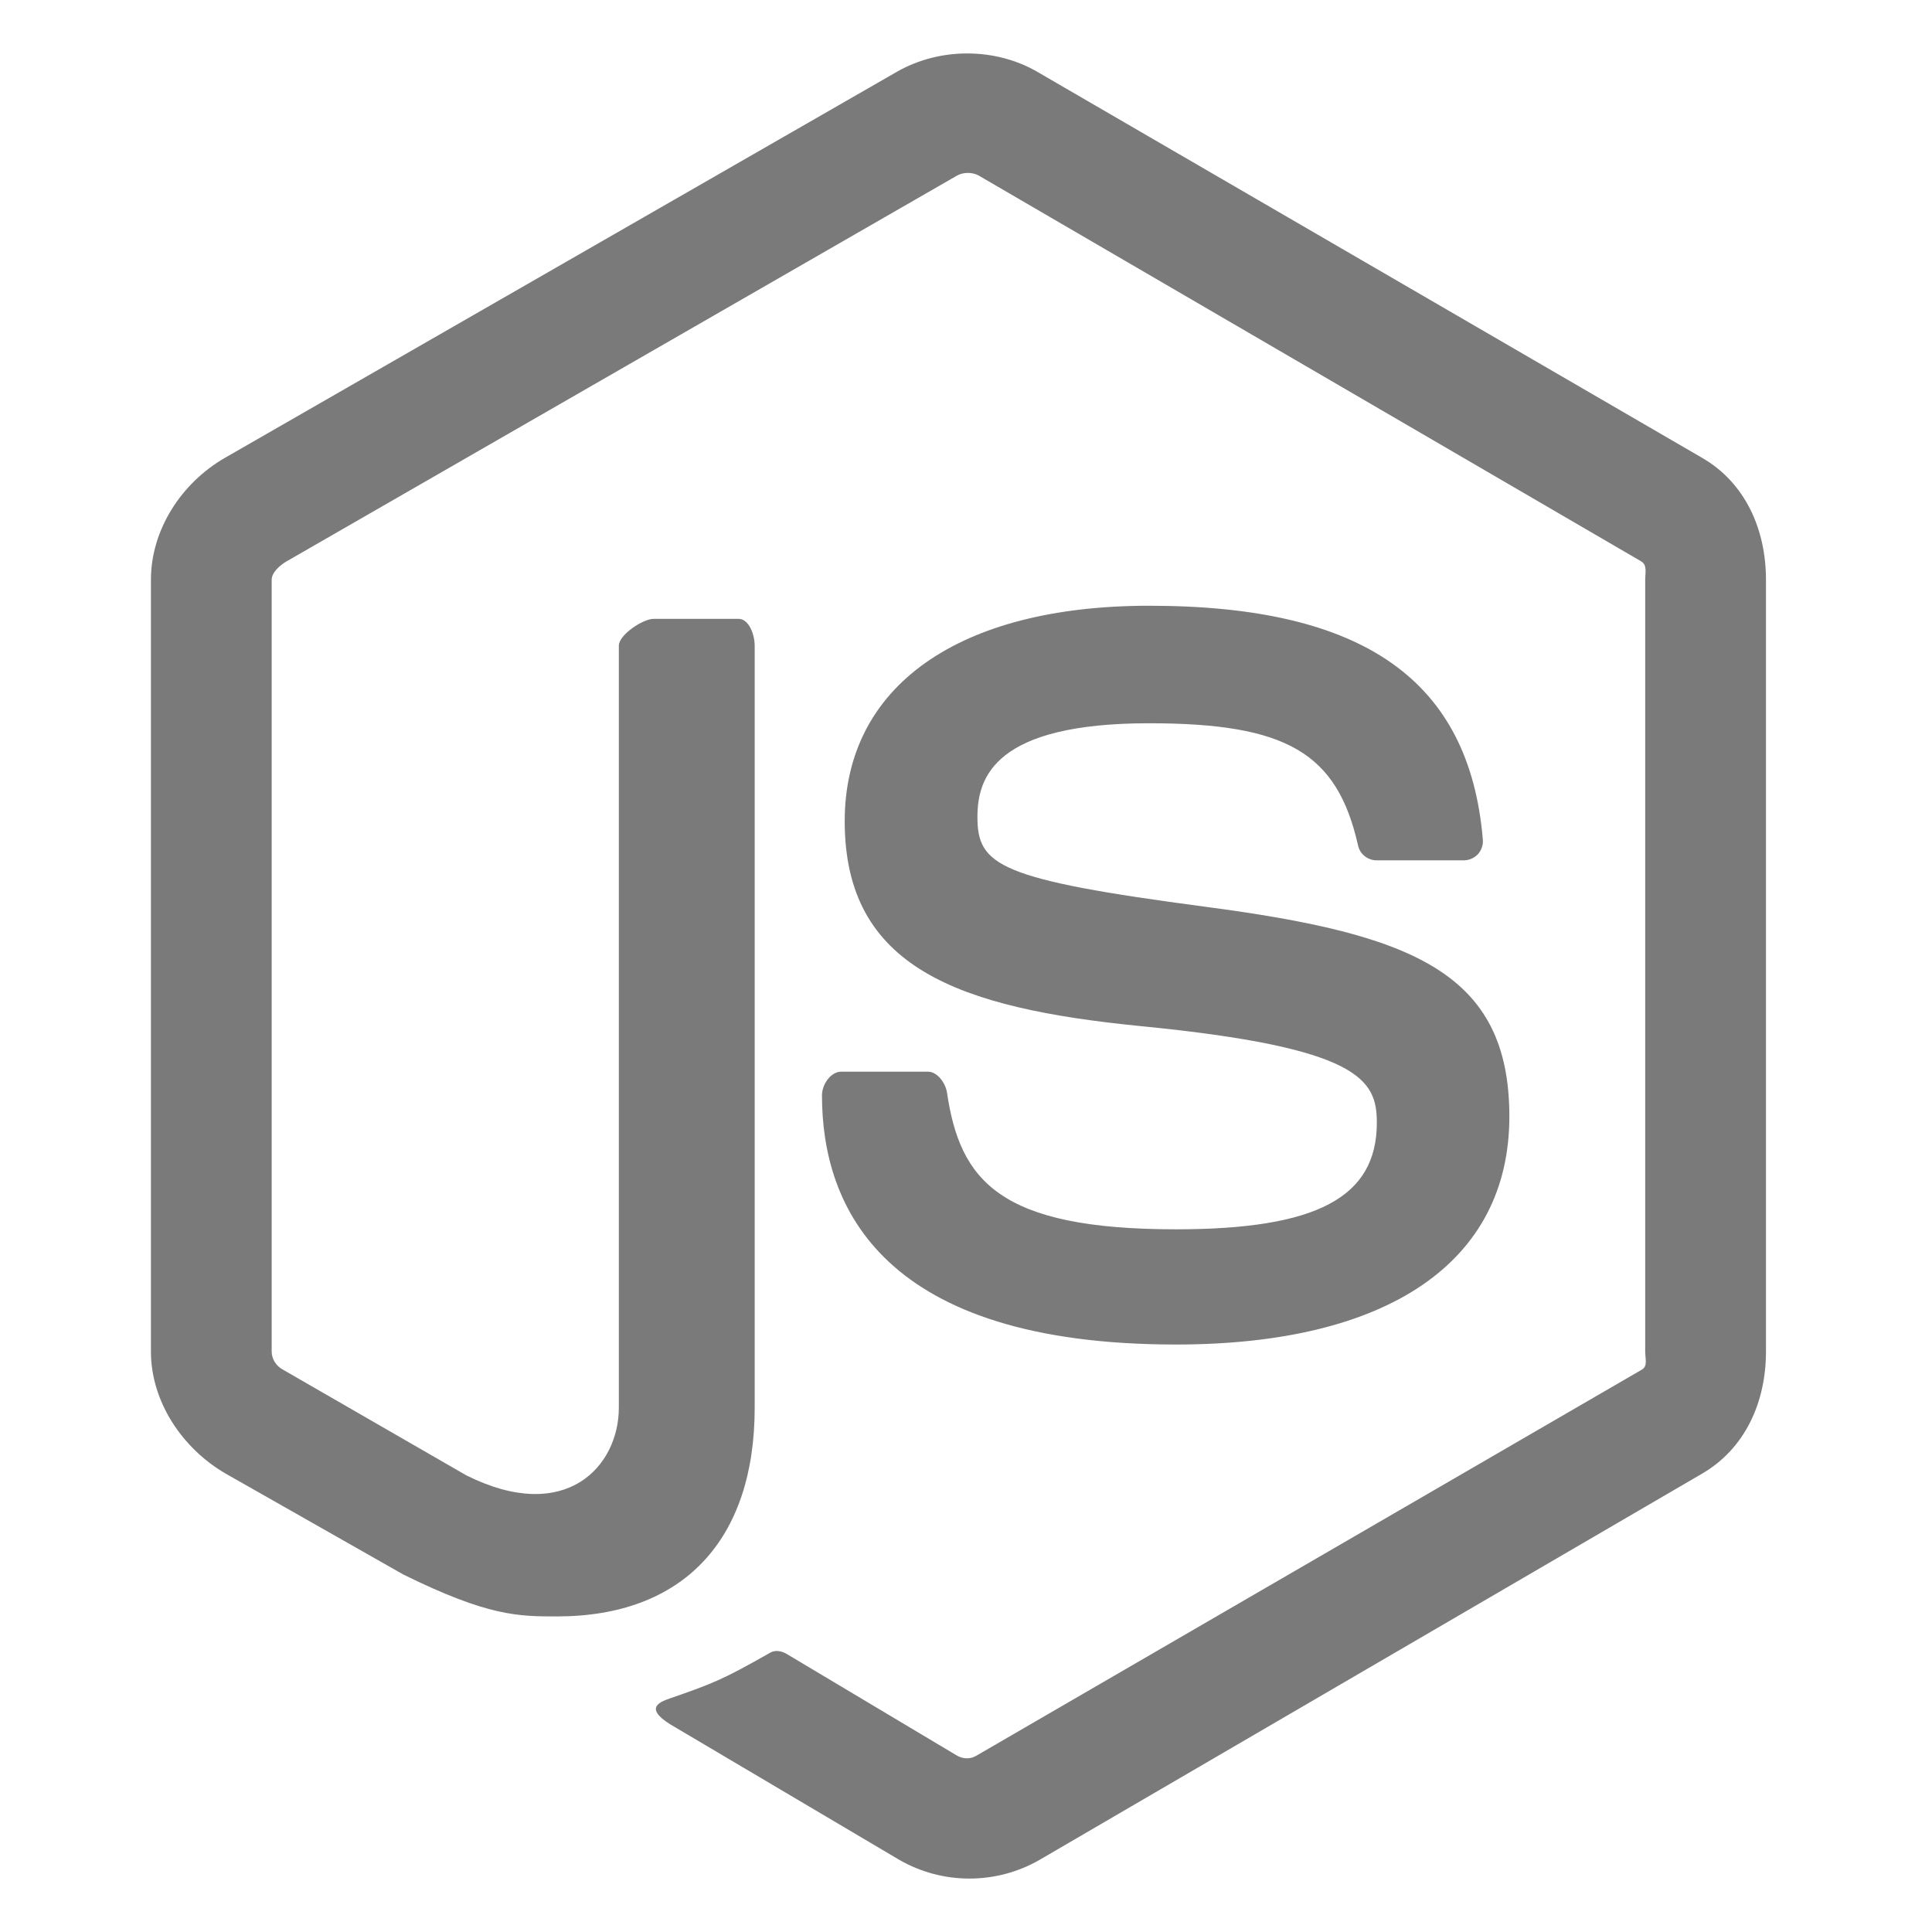
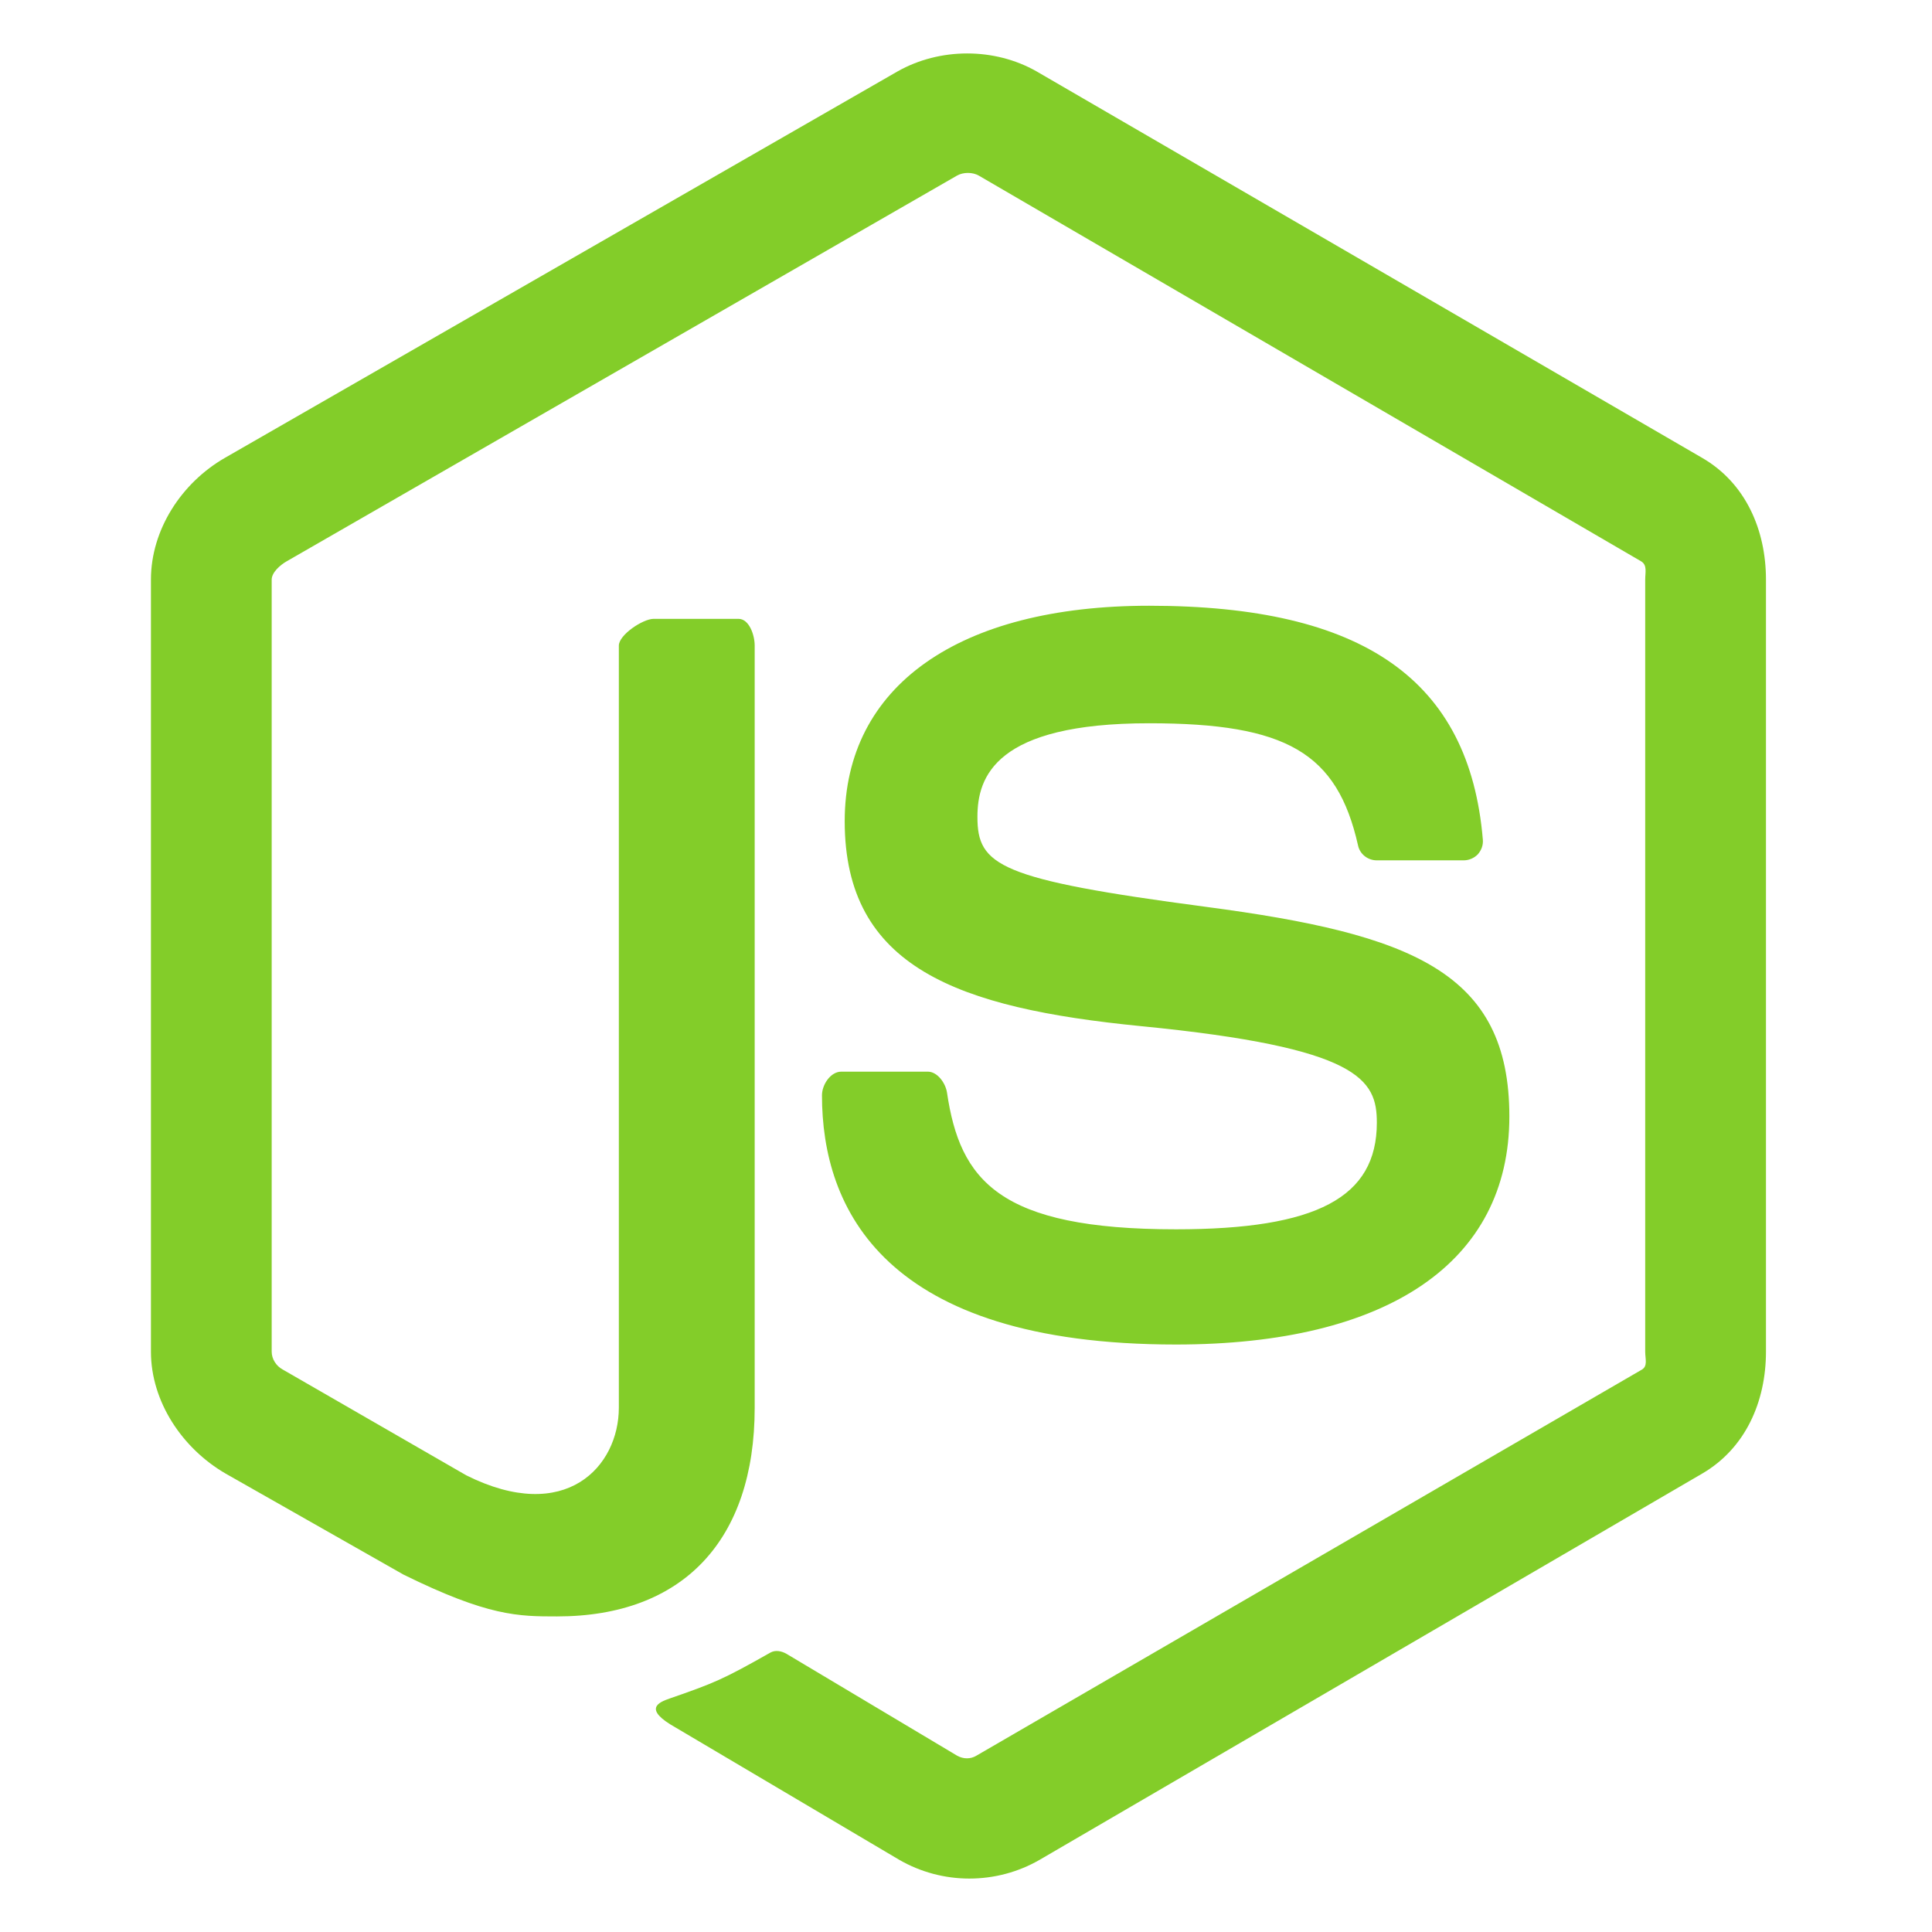
<svg xmlns="http://www.w3.org/2000/svg" viewBox="0 0 128 128" style="zoom: 1;">
-   <path fill="#7a7a7a" d="M112.771,30.334 l-44.097,-25.605 c-2.781,-1.584 -6.402,-1.584 -9.205,0 l-44.568,25.605 c-2.87,1.651 -4.901,4.754 -4.901,8.073 v51.142 c0,3.319 2.084,6.423 4.954,8.083 l11.775,6.688 c5.628,2.772 7.617,2.772 10.178,2.772 c8.333,0 13.093,-5.039 13.093,-13.828 v-50.49 c0,-.713 -.371,-1.774 -1.071,-1.774 h-5.623 c-.712,0 -2.306,1.061 -2.306,1.773 v50.49 c0,3.896 -3.524,7.773 -10.11,4.48 l-12.167,-7.013 c-.424,-.23 -.723,-.693 -.723,-1.181 v-51.142 c0,-.482 .555,-.966 .982,-1.213 l44.424,-25.561 c.415,-.235 1.025,-.235 1.439,0 l43.882,25.555 c.42,.253 .272,.722 .272,1.219 v51.142 c0,.488 .183,.963 -.232,1.198 l-44.086,25.576 c-.378,.227 -.847,.227 -1.261,0 l-11.307,-6.749 c-.341,-.198 -.746,-.269 -1.073,-.086 c-3.146,1.783 -3.726,2.02 -6.677,3.043 c-.726,.253 -1.797,.692 .41,1.929 l14.798,8.754 c1.417,.82 3.027,1.246 4.647,1.246 c1.642,0 3.25,-.426 4.667,-1.246 l43.885,-25.582 c2.87,-1.672 4.23,-4.764 4.23,-8.083 v-51.142 c0,-3.319 -1.36,-6.414 -4.229,-8.073 M77.91,81.445 c-11.726,0 -14.309,-3.235 -15.17,-9.066 c-.1,-.628 -.633,-1.379 -1.272,-1.379 h-5.731 c-.709,0 -1.279,.86 -1.279,1.566 c0,7.466 4.059,16.512 23.453,16.512 c14.039,0 22.088,-5.455 22.088,-15.109 c0,-9.572 -6.467,-12.084 -20.082,-13.886 c-13.762,-1.819 -15.16,-2.738 -15.16,-5.962 c0,-2.658 1.184,-6.203 11.374,-6.203 c9.105,0 12.461,1.954 13.842,8.091 c.118,.577 .645,.991 1.24,.991 h5.754 c.354,0 .692,-.143 .94,-.396 c.24,-.272 .367,-.613 .335,-.979 c-.891,-10.568 -7.912,-15.493 -22.112,-15.493 c-12.631,0 -20.166,5.334 -20.166,14.275 c0,9.698 7.497,12.378 19.622,13.577 c14.505,1.422 15.633,3.542 15.633,6.395 c0,4.955 -3.978,7.066 -13.309,7.066  z " />
+   <path fill="#83CD29" d="M112.771,30.334 l-44.097,-25.605 c-2.781,-1.584 -6.402,-1.584 -9.205,0 l-44.568,25.605 c-2.87,1.651 -4.901,4.754 -4.901,8.073 v51.142 c0,3.319 2.084,6.423 4.954,8.083 l11.775,6.688 c5.628,2.772 7.617,2.772 10.178,2.772 c8.333,0 13.093,-5.039 13.093,-13.828 v-50.49 c0,-.713 -.371,-1.774 -1.071,-1.774 h-5.623 c-.712,0 -2.306,1.061 -2.306,1.773 v50.49 c0,3.896 -3.524,7.773 -10.11,4.48 l-12.167,-7.013 c-.424,-.23 -.723,-.693 -.723,-1.181 v-51.142 c0,-.482 .555,-.966 .982,-1.213 l44.424,-25.561 c.415,-.235 1.025,-.235 1.439,0 l43.882,25.555 c.42,.253 .272,.722 .272,1.219 v51.142 c0,.488 .183,.963 -.232,1.198 l-44.086,25.576 c-.378,.227 -.847,.227 -1.261,0 l-11.307,-6.749 c-.341,-.198 -.746,-.269 -1.073,-.086 c-3.146,1.783 -3.726,2.02 -6.677,3.043 c-.726,.253 -1.797,.692 .41,1.929 l14.798,8.754 c1.417,.82 3.027,1.246 4.647,1.246 c1.642,0 3.25,-.426 4.667,-1.246 l43.885,-25.582 c2.87,-1.672 4.23,-4.764 4.23,-8.083 v-51.142 c0,-3.319 -1.36,-6.414 -4.229,-8.073 M77.91,81.445 c-11.726,0 -14.309,-3.235 -15.17,-9.066 c-.1,-.628 -.633,-1.379 -1.272,-1.379 h-5.731 c-.709,0 -1.279,.86 -1.279,1.566 c0,7.466 4.059,16.512 23.453,16.512 c14.039,0 22.088,-5.455 22.088,-15.109 c0,-9.572 -6.467,-12.084 -20.082,-13.886 c-13.762,-1.819 -15.16,-2.738 -15.16,-5.962 c0,-2.658 1.184,-6.203 11.374,-6.203 c9.105,0 12.461,1.954 13.842,8.091 c.118,.577 .645,.991 1.24,.991 h5.754 c.354,0 .692,-.143 .94,-.396 c.24,-.272 .367,-.613 .335,-.979 c-.891,-10.568 -7.912,-15.493 -22.112,-15.493 c-12.631,0 -20.166,5.334 -20.166,14.275 c0,9.698 7.497,12.378 19.622,13.577 c14.505,1.422 15.633,3.542 15.633,6.395 c0,4.955 -3.978,7.066 -13.309,7.066  z " />
</svg>
